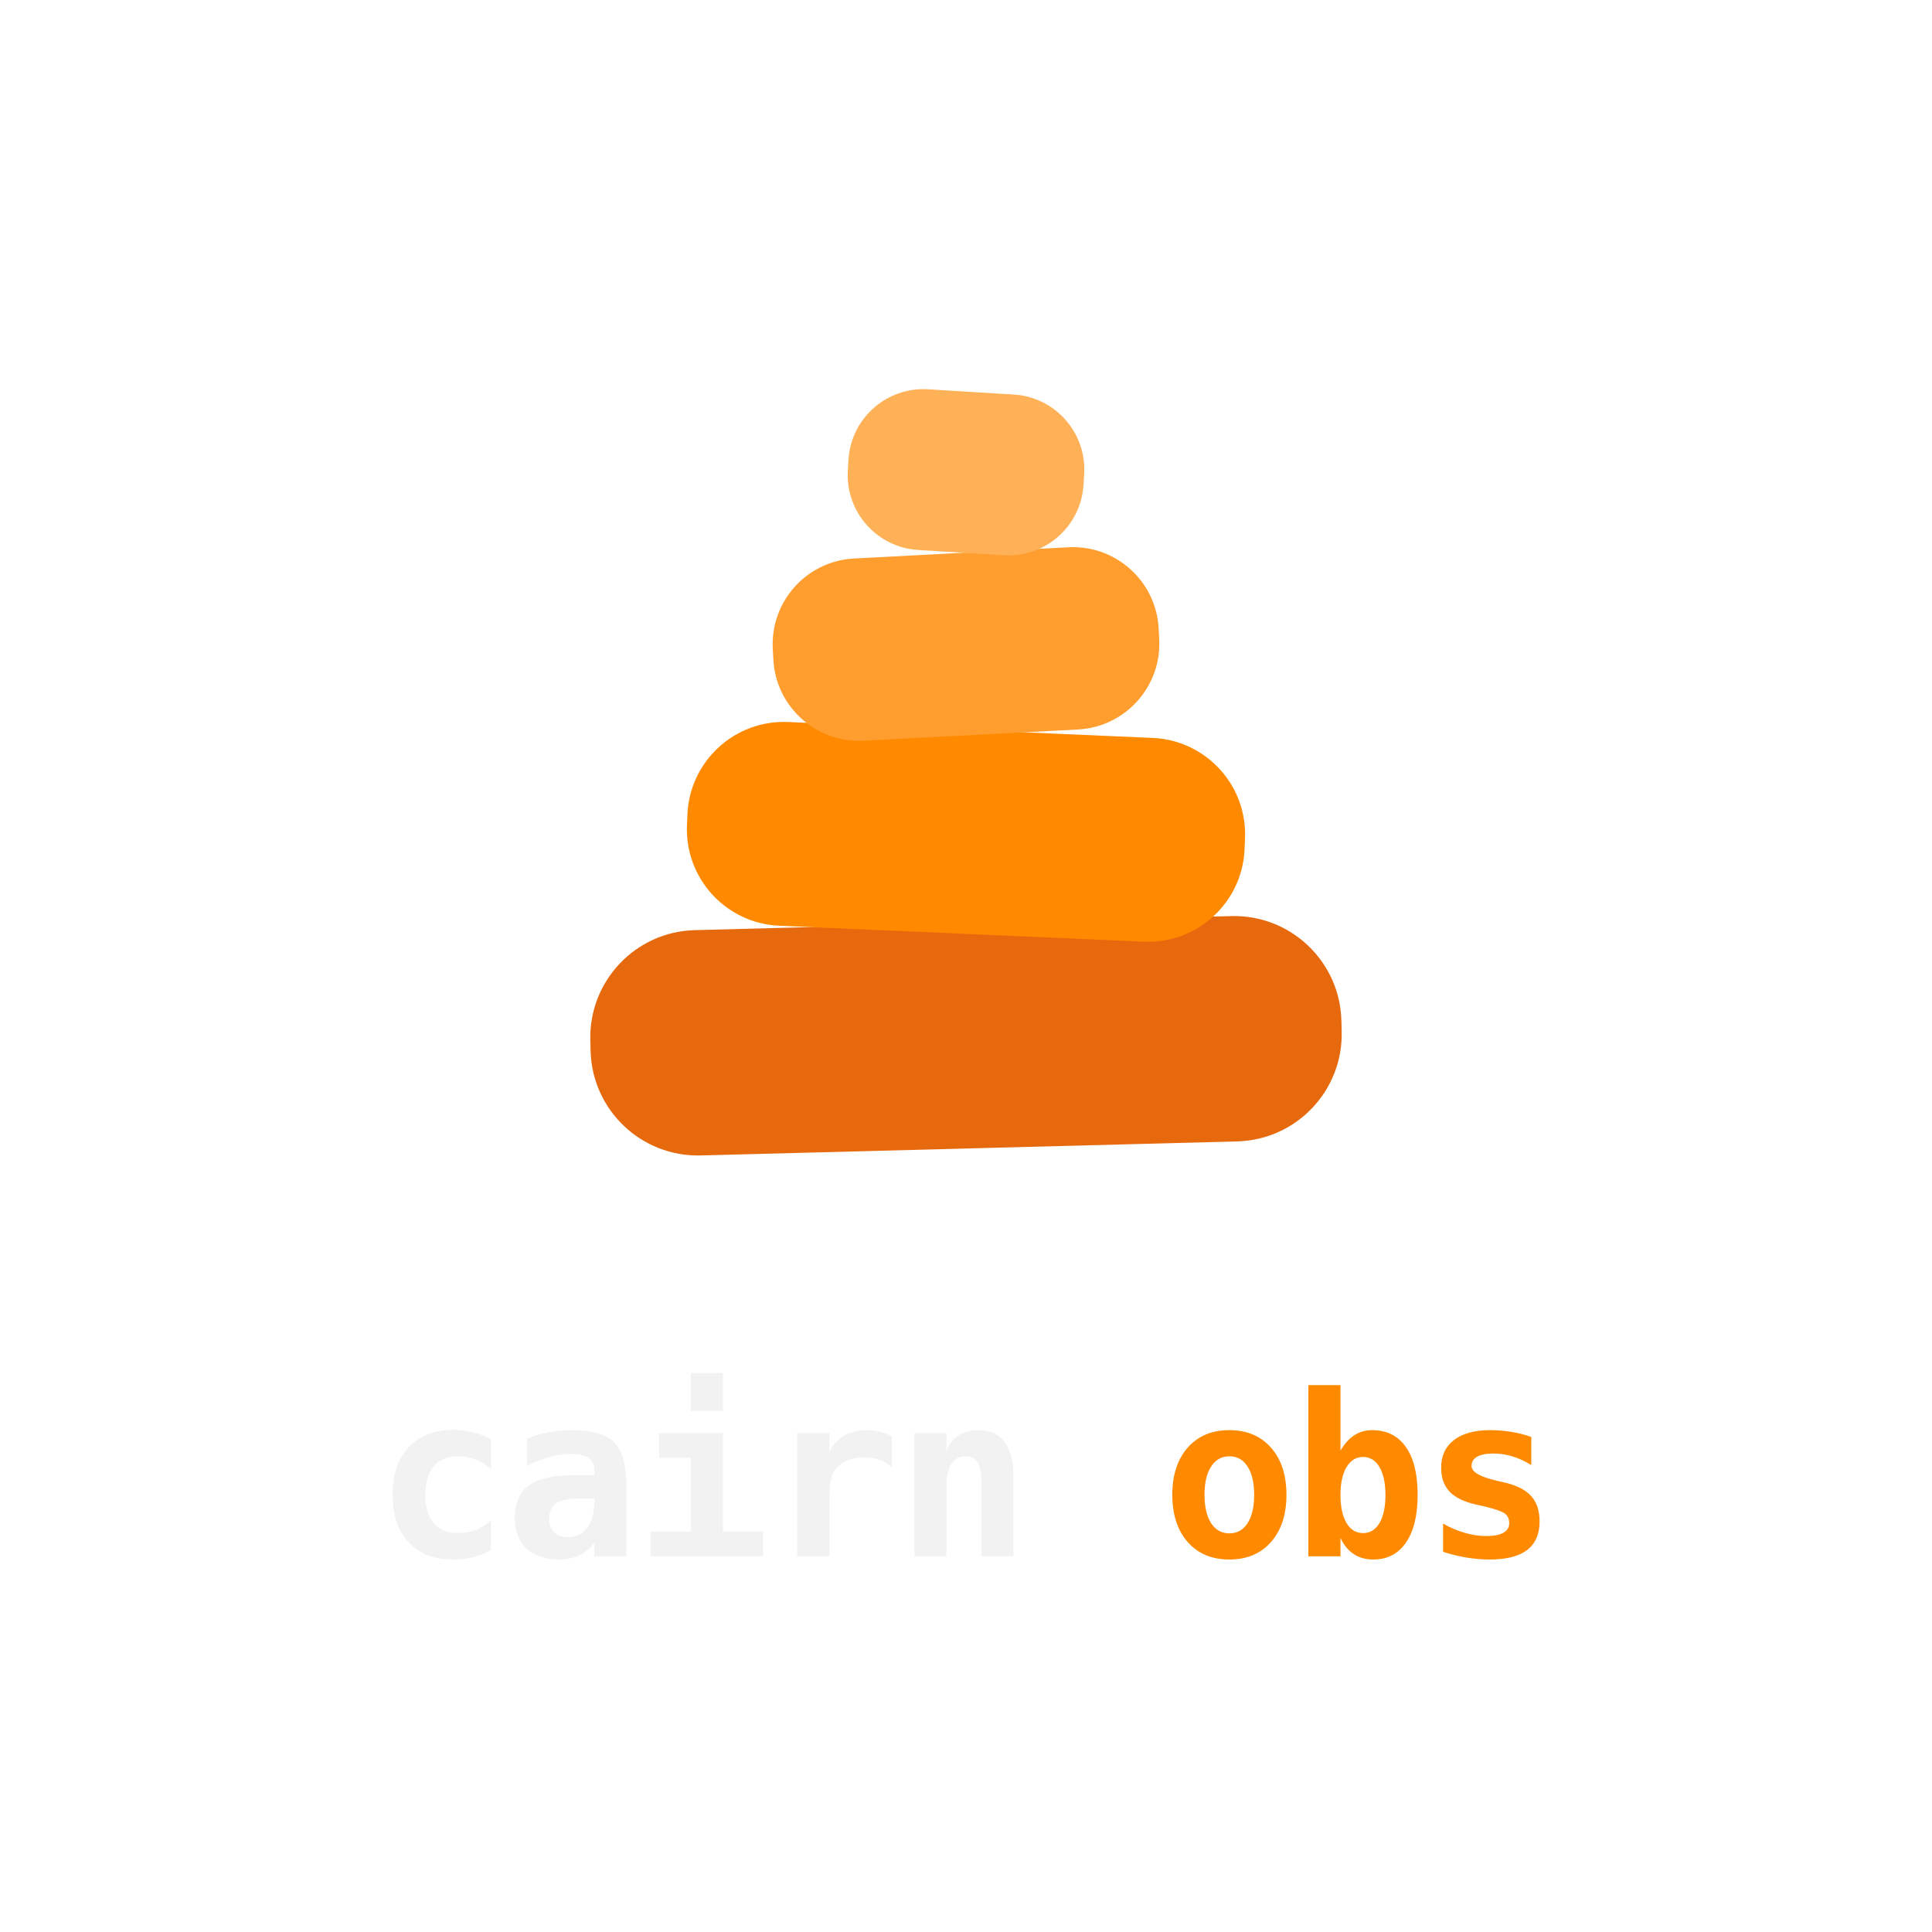
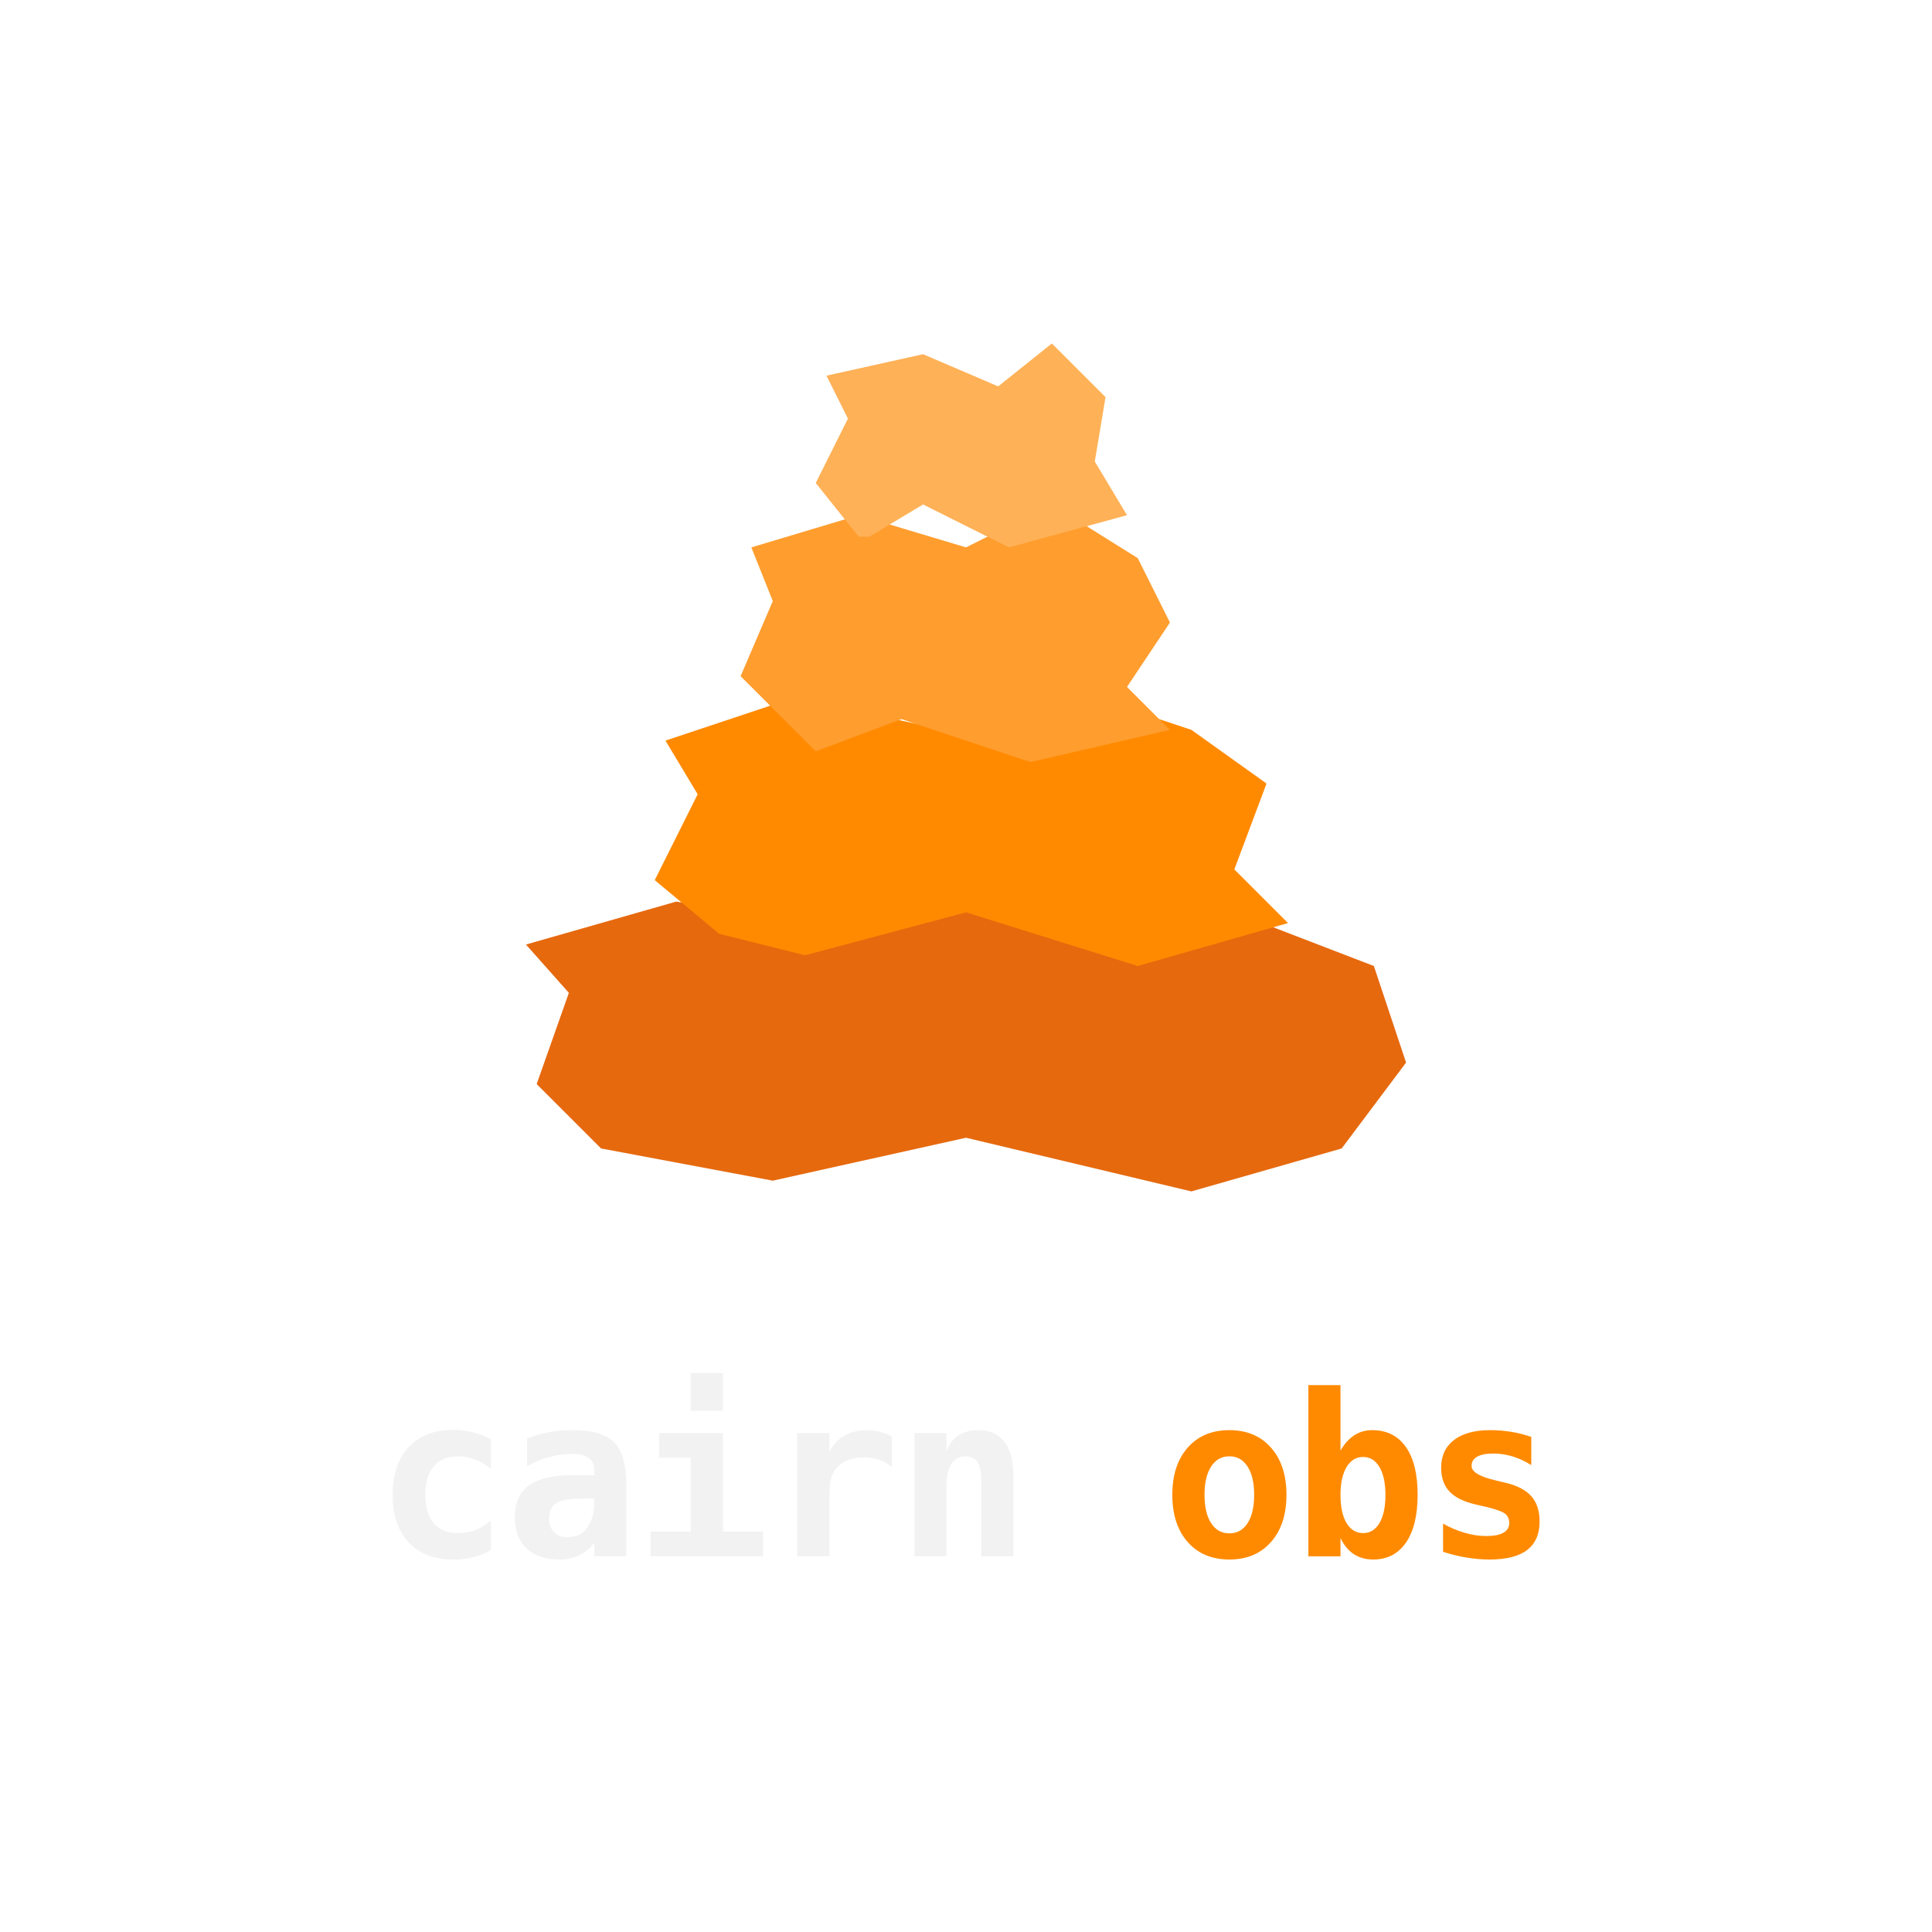
<svg xmlns="http://www.w3.org/2000/svg" width="360" height="360" viewBox="0 0 360 360">
  <g transform="translate(80,30) scale(1.0)">
-     <rect x="30" y="142" width="140" height="42" rx="20" fill="#E6690E" transform="rotate(-1.5 100 163)" />
-     <rect x="48" y="106" width="104" height="38" rx="18" fill="#FF8A00" transform="rotate(2.5 100 125)" />
-     <rect x="64" y="73" width="72" height="34" rx="16" fill="#FF9D2E" transform="rotate(-3 100 90)" />
-     <rect x="78" y="43" width="44" height="30" rx="14" fill="#FFB157" transform="rotate(3.5 100 58)" />
+     <path d="M32,184 L20,172 L26,155 L18,146 L46,138 L82,144 L112,134 L150,140 L176,150 L182,168 L170,184 L142,192 L100,182 L64,190 Z" fill="#E6690E" />
+     <path d="M54,144 L42,134 L50,118 L44,108 L68,100 L96,106 L118,98 L142,106 L156,116 L150,132 L160,142 L132,150 L100,140 L70,148 Z" fill="#FF8A00" />
+     <path d="M68,106 L58,96 L64,82 L60,72 L80,66 L100,72 L116,64 L132,74 L138,86 L130,98 L138,106 L112,112 L88,104 L72,110 Z" fill="#FF9D2E" />
+     <path d="M80,70 L72,60 L78,48 L74,40 L92,36 L106,42 L116,34 L126,44 L124,56 L130,66 L108,72 L92,64 L82,70 Z" fill="#FFB157" />
  </g>
  <text x="180" y="290" font-family="'JetBrains Mono','Fira Code',ui-monospace,monospace" font-size="42" font-weight="700" fill="#F2F2F2" letter-spacing="-1" text-anchor="middle">cairn <tspan fill="#FF8A00">obs</tspan>
  </text>
</svg>
